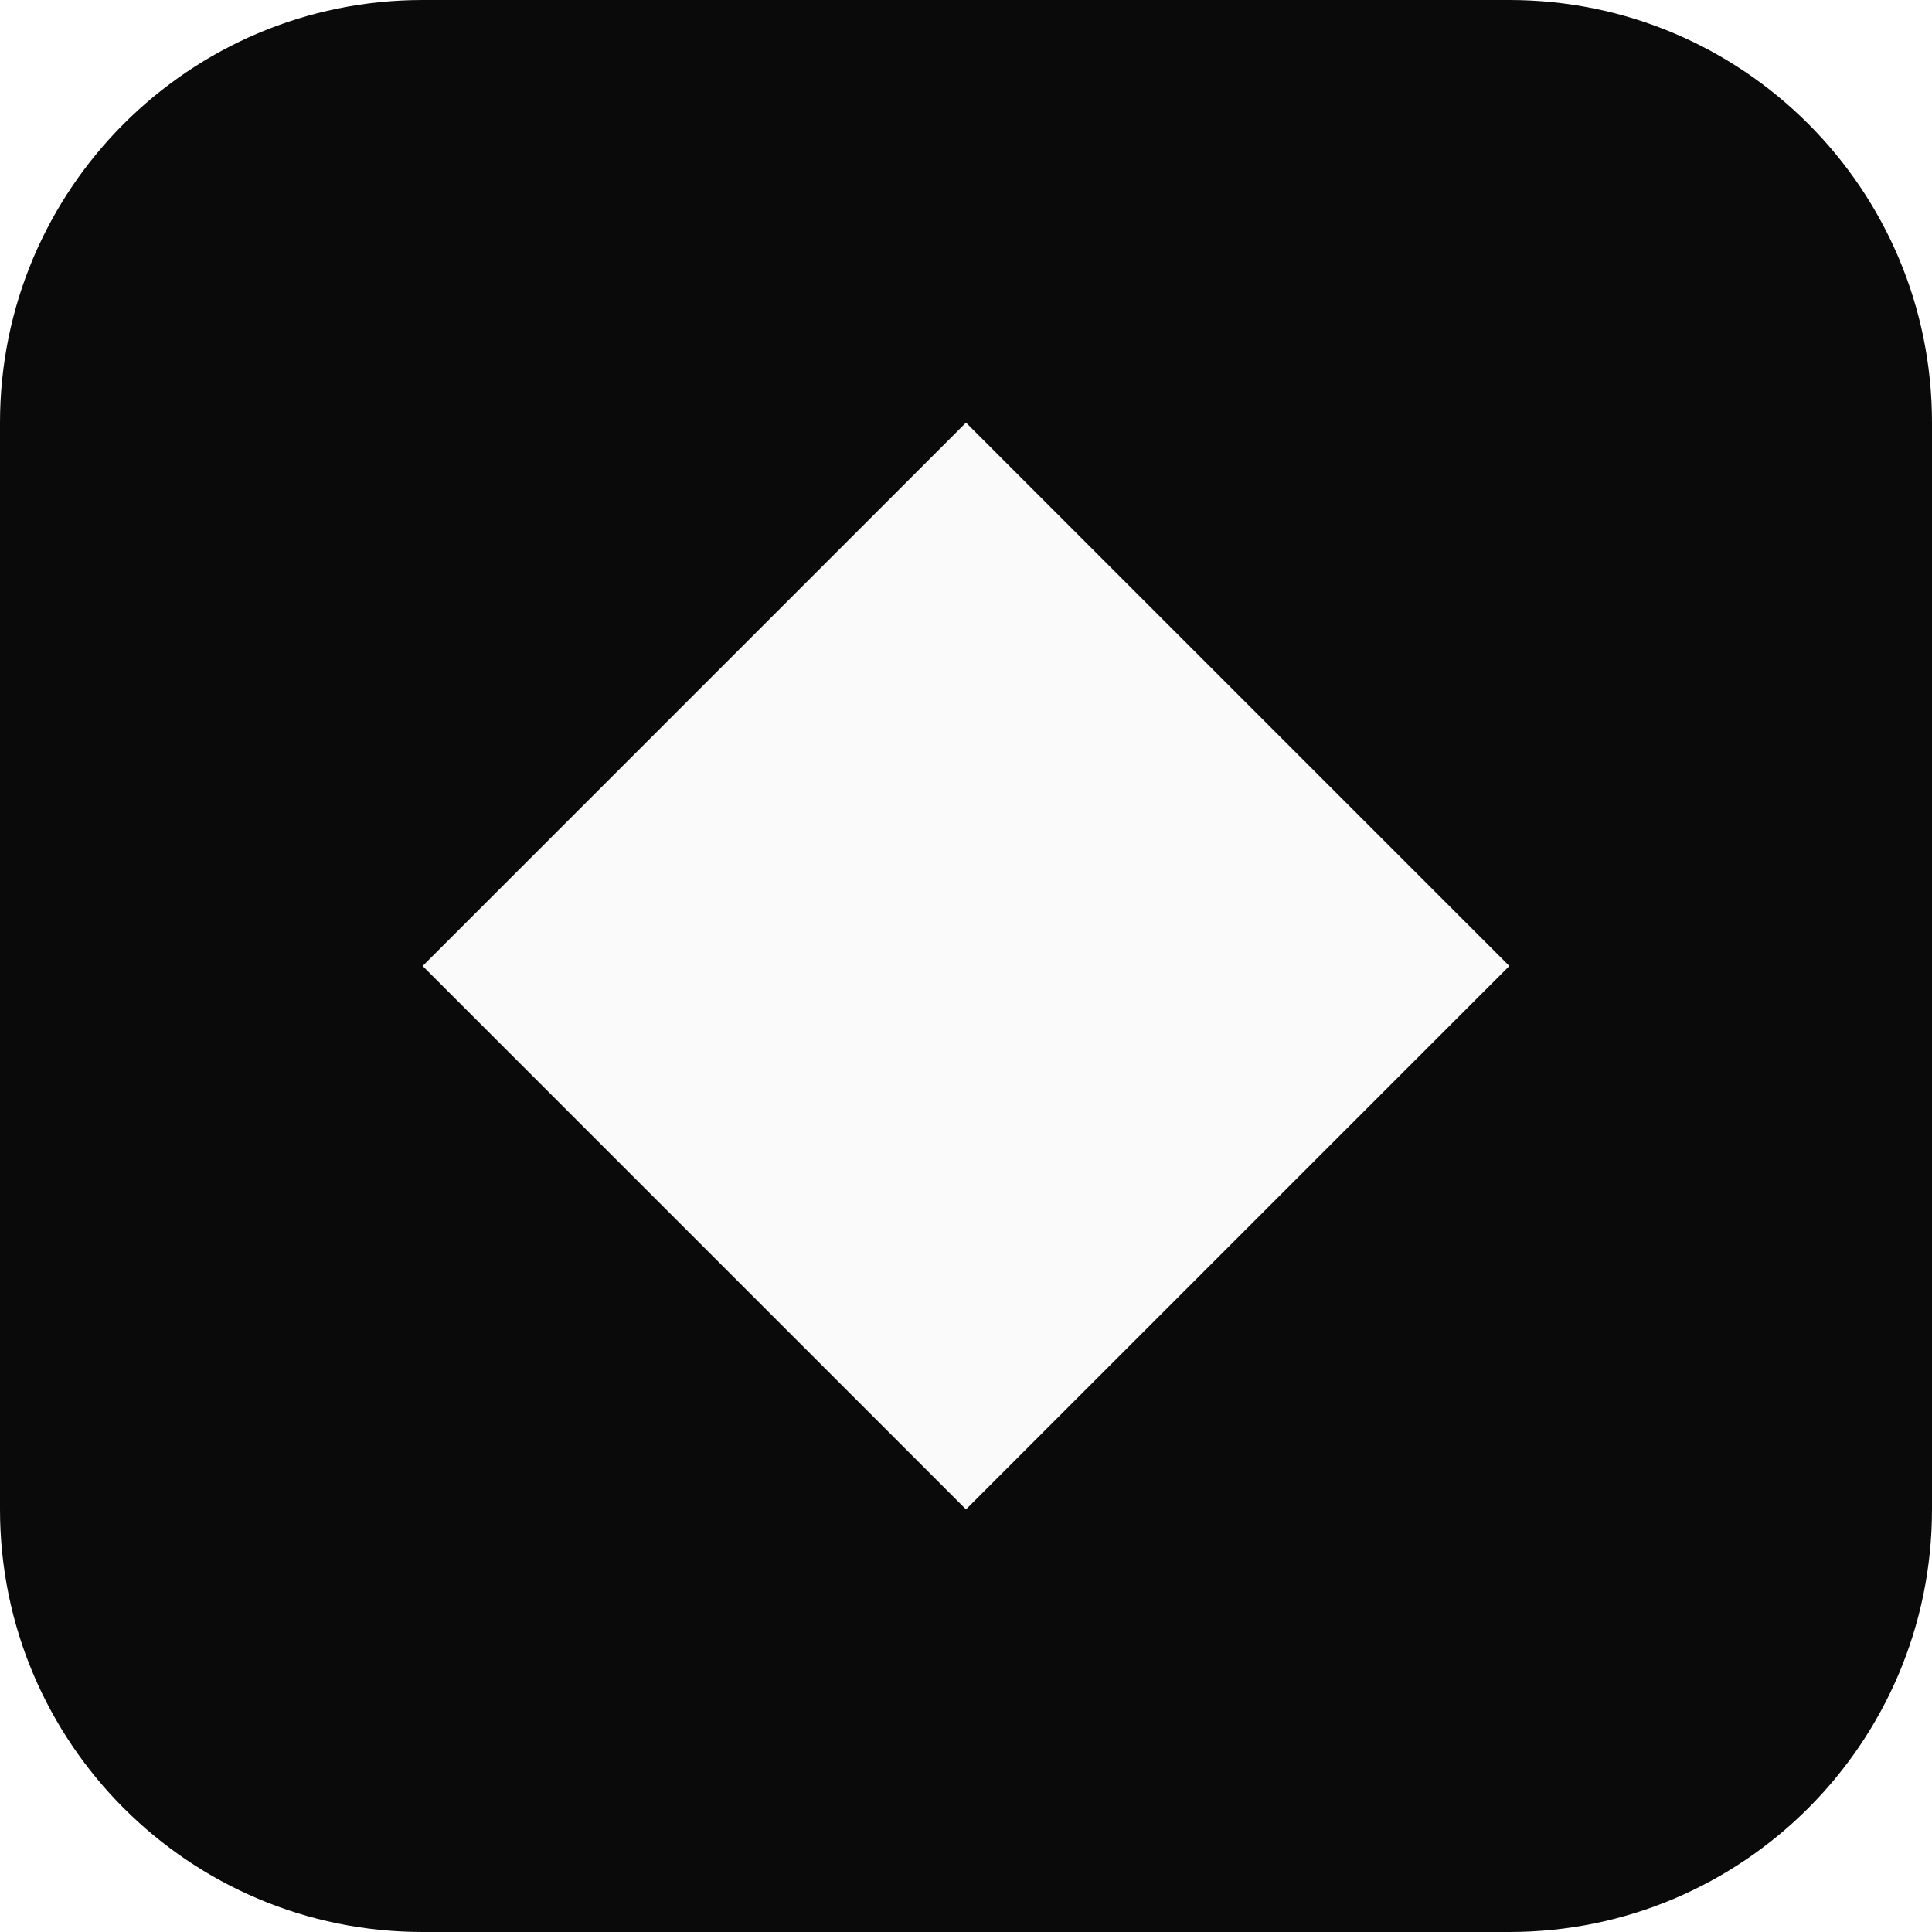
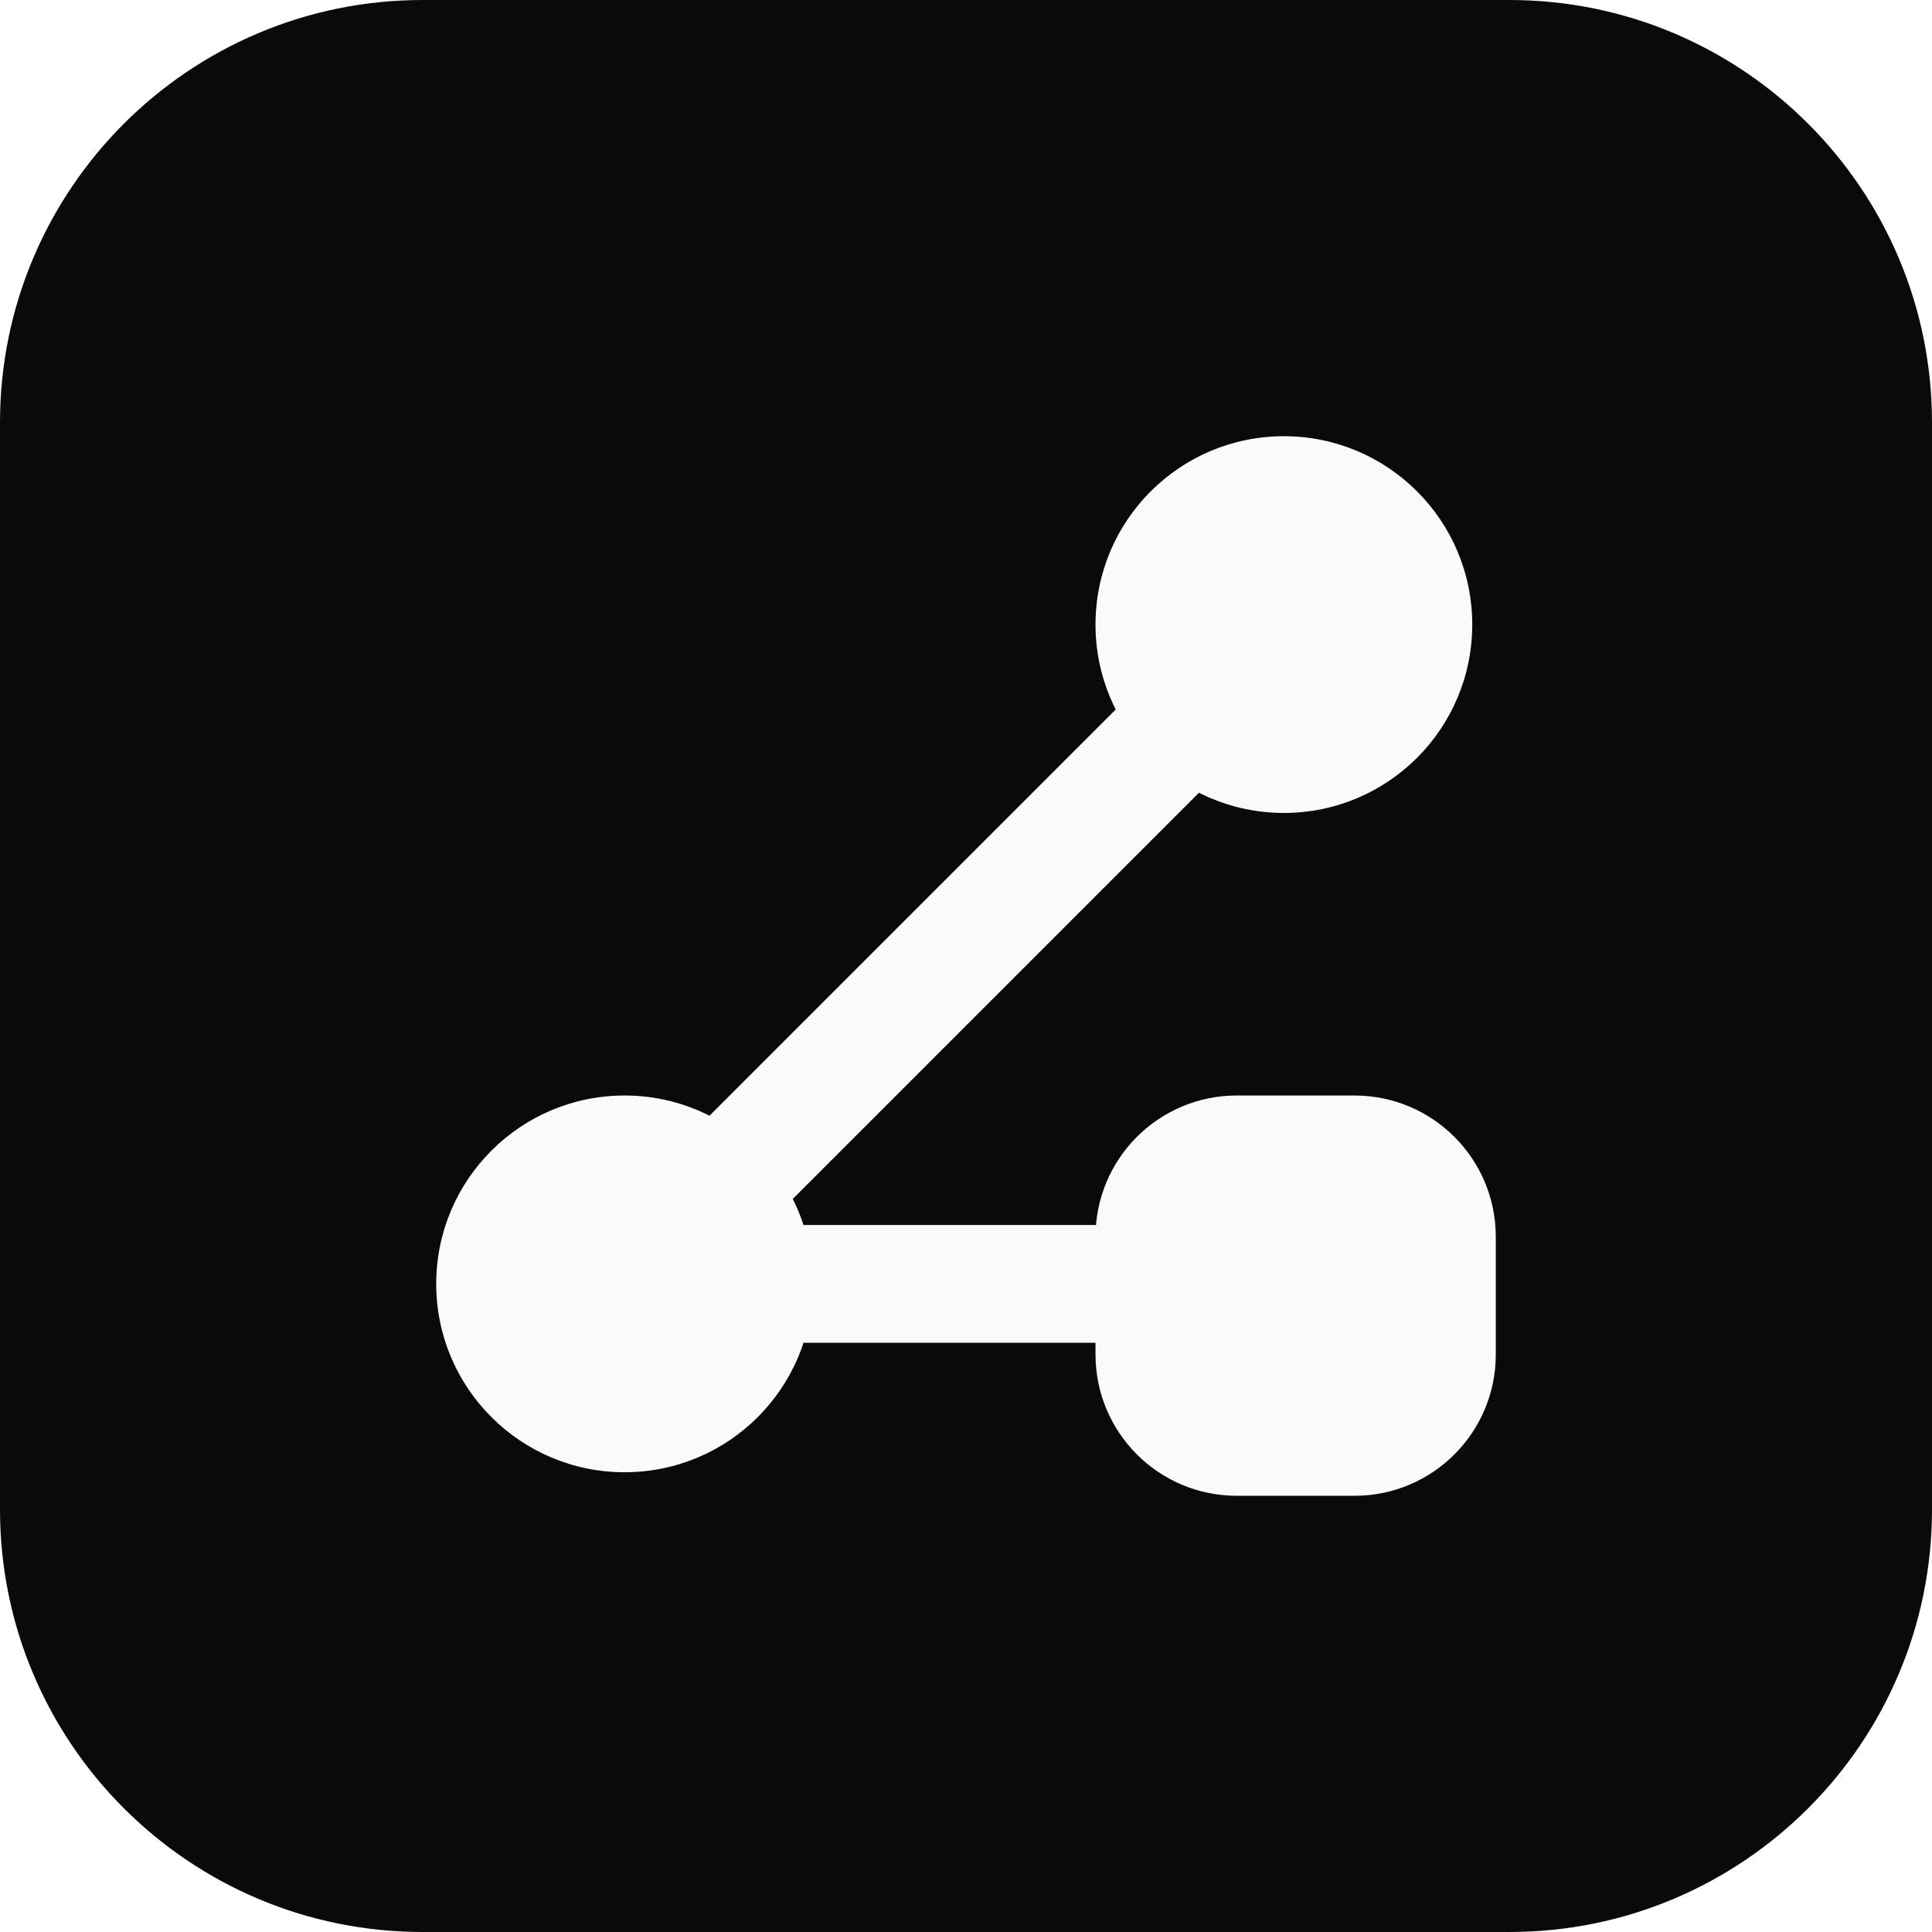
<svg xmlns="http://www.w3.org/2000/svg" viewBox="0 0 32 32" shape-rendering="geometricPrecision">
  <rect width="32" height="32" rx="7" fill="#0a0a0a" />
-   <path d="M16 7L25 16L16 25L7 16Z" fill="#fafafa" />
+   <g transform="translate(16 16) scale(0.78) translate(-16.25 -16.25)">
+     <path d="M9 23L23 9M9 23H21" stroke="#fafafa" stroke-width="2.5" stroke-linecap="round" fill="none" />
+     <circle cx="9" cy="23" r="4" fill="#fafafa" />
+     <circle cx="23" cy="9" r="4" fill="#fafafa" />
+     <rect x="19" y="19" width="8.5" height="8.5" rx="3" fill="#fafafa" />
+   </g>
</svg>
